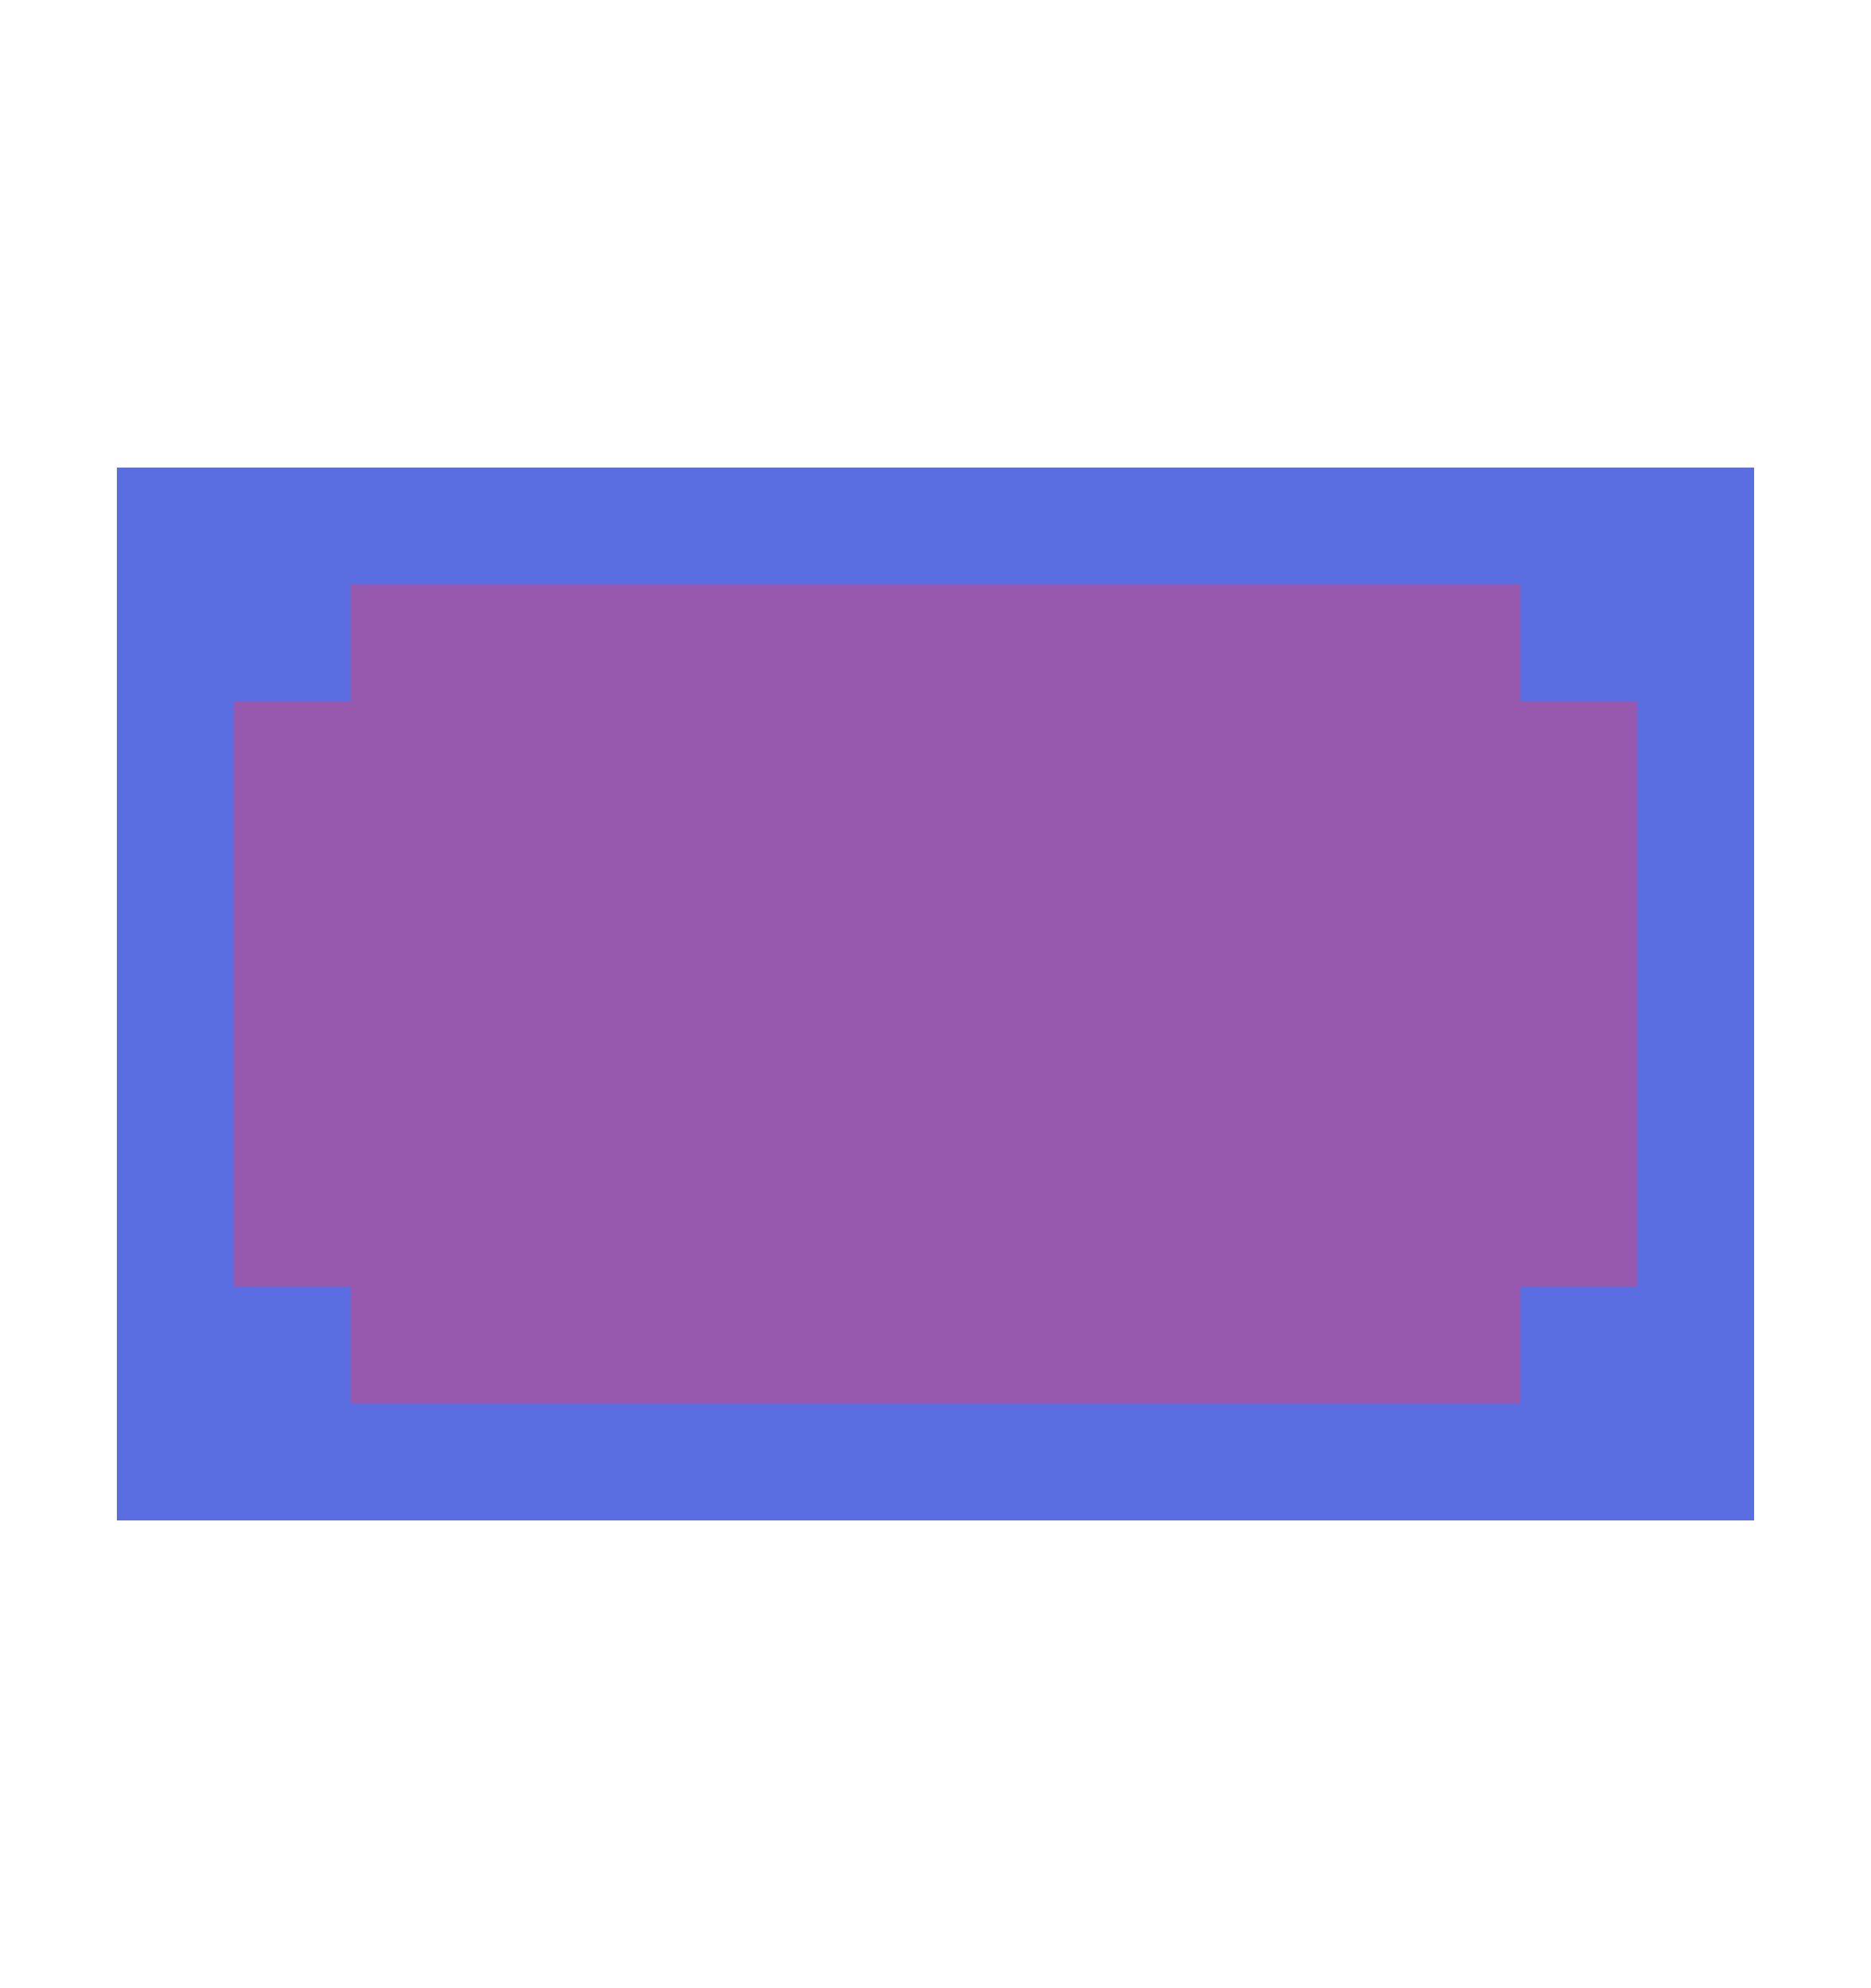
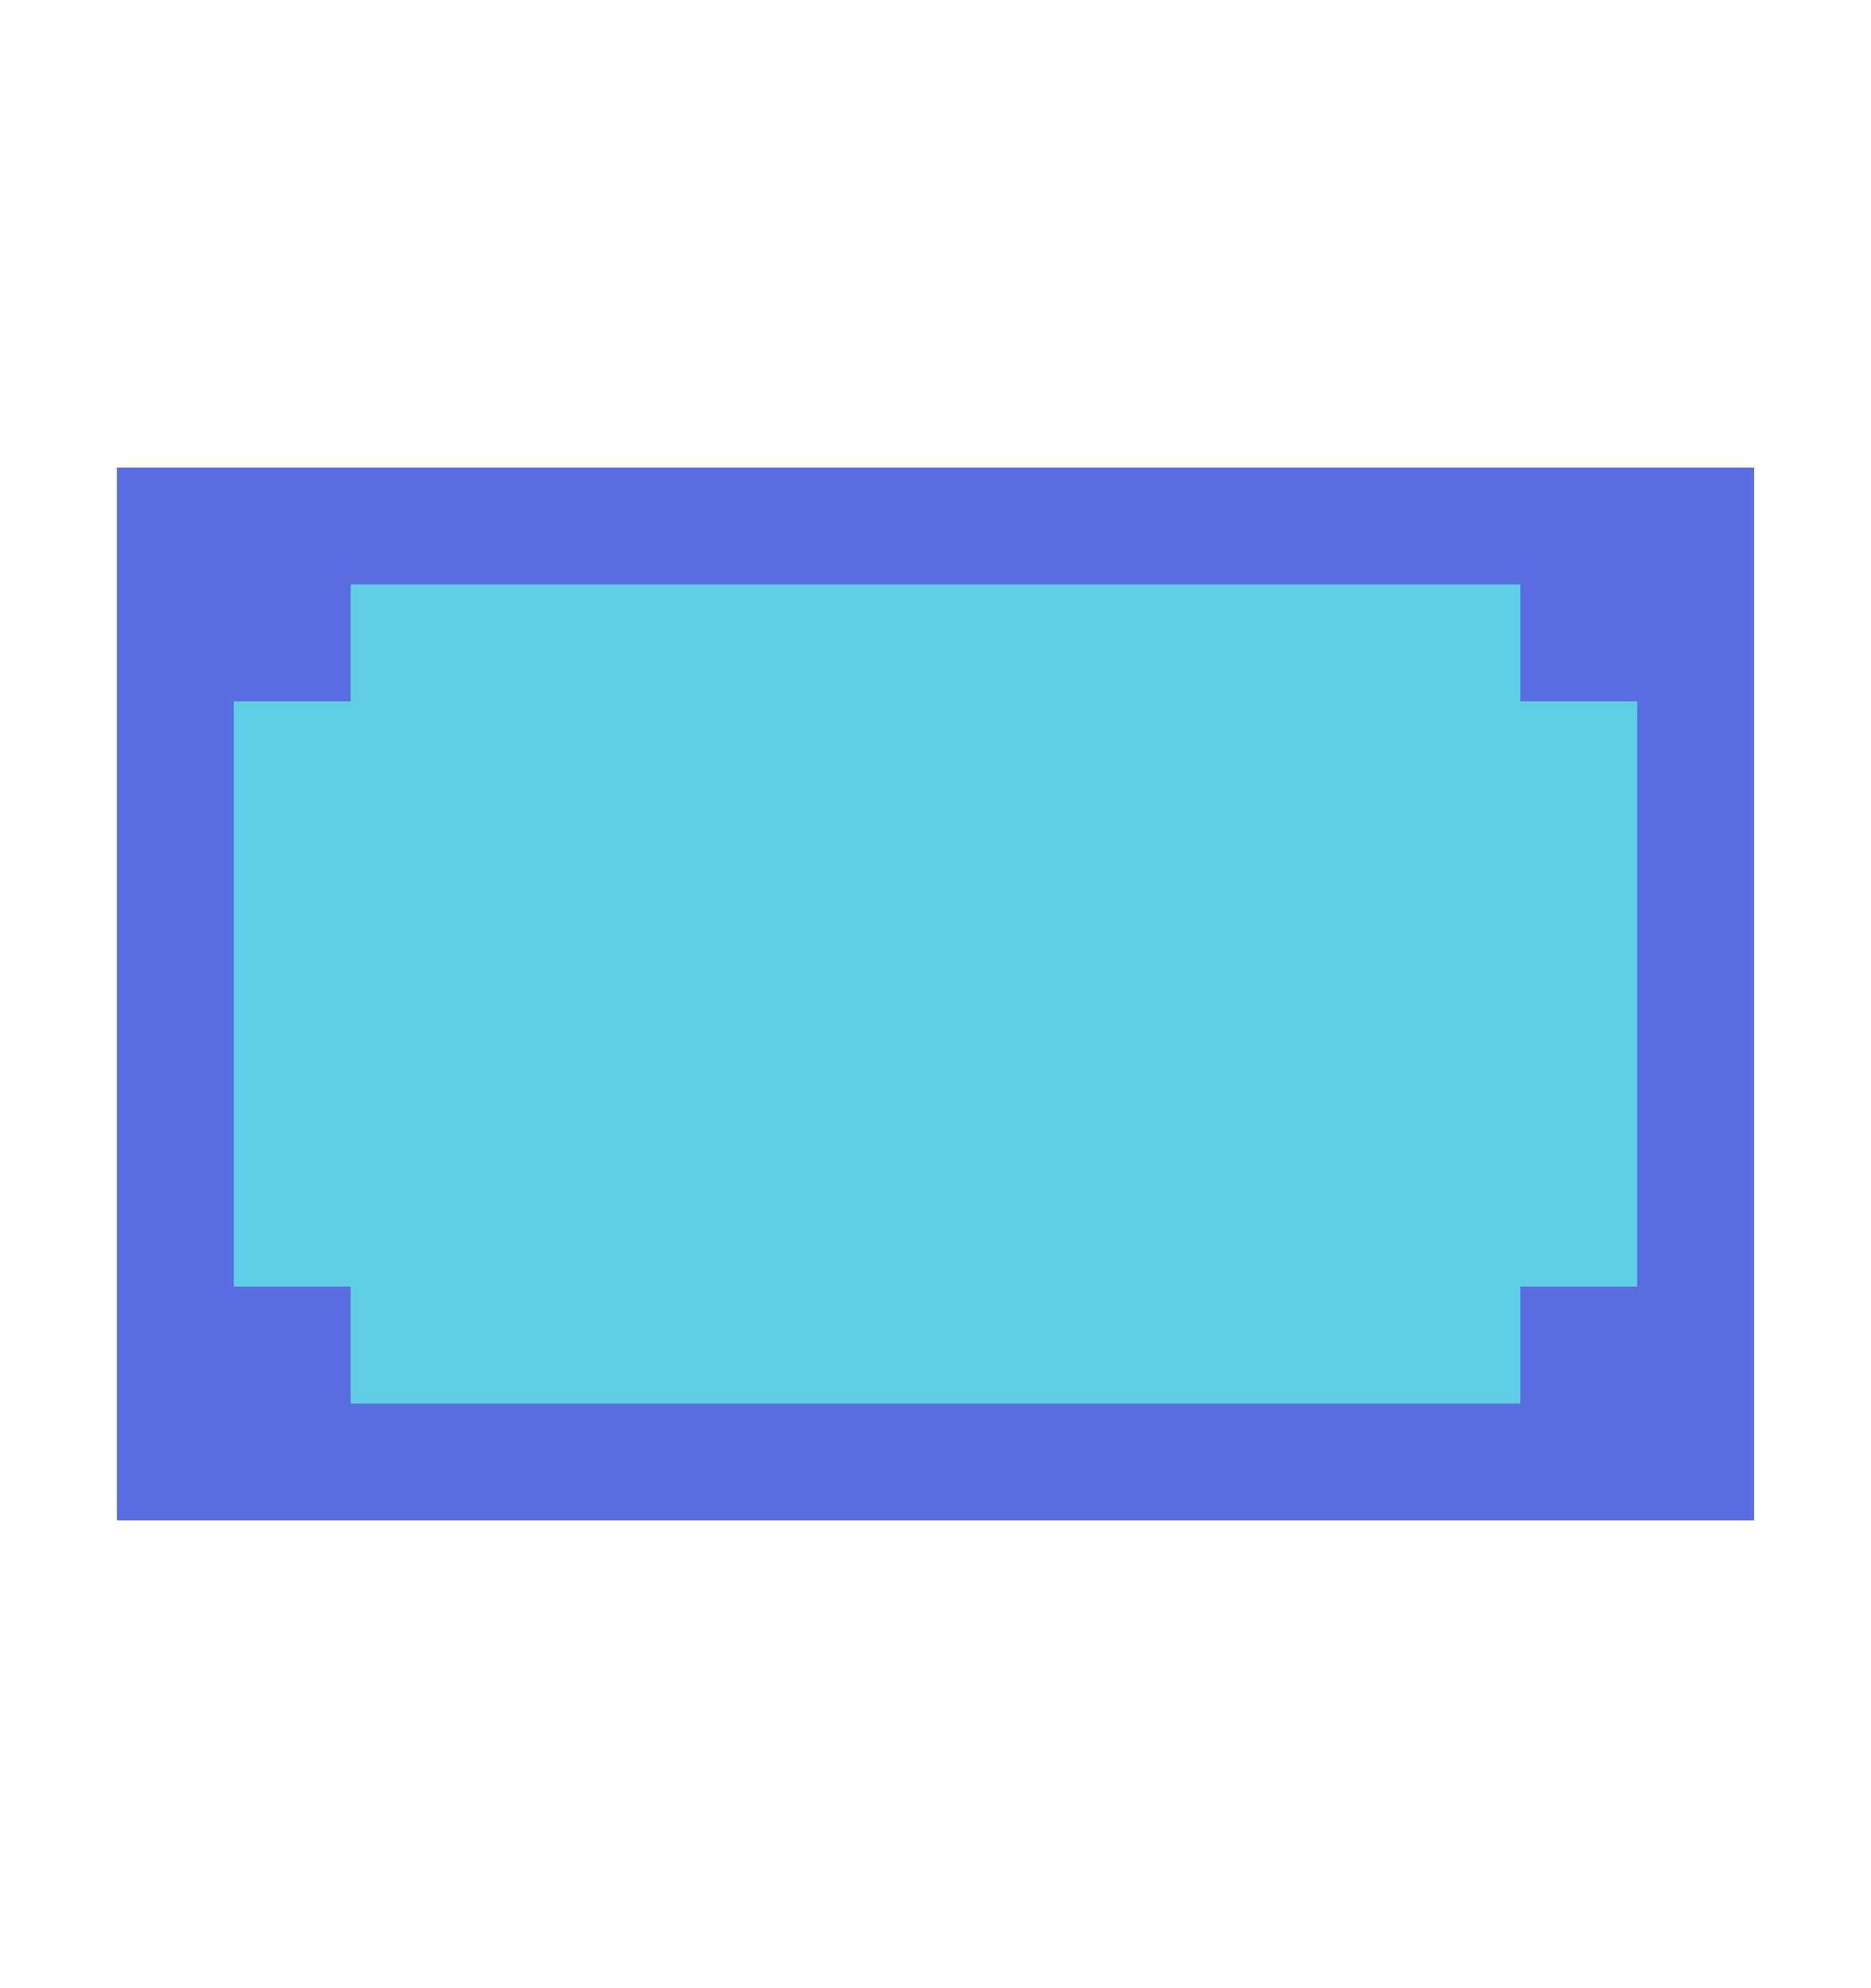
<svg xmlns="http://www.w3.org/2000/svg" version="1.1" width="16" height="17" shape-rendering="crispEdges">
  <rect x="1" y="4" width="1" height="1" fill="#5B6EE1" />
  <rect x="2" y="4" width="1" height="1" fill="#5B6EE1" />
  <rect x="3" y="4" width="1" height="1" fill="#5B6EE1" />
  <rect x="4" y="4" width="1" height="1" fill="#5B6EE1" />
  <rect x="5" y="4" width="1" height="1" fill="#5B6EE1" />
  <rect x="6" y="4" width="1" height="1" fill="#5B6EE1" />
  <rect x="7" y="4" width="1" height="1" fill="#5B6EE1" />
  <rect x="8" y="4" width="1" height="1" fill="#5B6EE1" />
  <rect x="9" y="4" width="1" height="1" fill="#5B6EE1" />
  <rect x="10" y="4" width="1" height="1" fill="#5B6EE1" />
  <rect x="11" y="4" width="1" height="1" fill="#5B6EE1" />
  <rect x="12" y="4" width="1" height="1" fill="#5B6EE1" />
  <rect x="13" y="4" width="1" height="1" fill="#5B6EE1" />
  <rect x="14" y="4" width="1" height="1" fill="#5B6EE1" />
  <rect x="1" y="5" width="1" height="1" fill="#5B6EE1" />
  <rect x="2" y="5" width="1" height="1" fill="#5B6EE1" />
-   <rect x="3" y="5" width="1" height="1" fill="#9659AD" />
-   <rect x="4" y="5" width="1" height="1" fill="#9659AD" />
-   <rect x="5" y="5" width="1" height="1" fill="#9659AD" />
-   <rect x="6" y="5" width="1" height="1" fill="#9659AD" />
-   <rect x="7" y="5" width="1" height="1" fill="#9659AD" />
-   <rect x="8" y="5" width="1" height="1" fill="#9659AD" />
-   <rect x="9" y="5" width="1" height="1" fill="#9659AD" />
-   <rect x="10" y="5" width="1" height="1" fill="#9659AD" />
-   <rect x="11" y="5" width="1" height="1" fill="#9659AD" />
-   <rect x="12" y="5" width="1" height="1" fill="#9659AD" />
+   <rect x="3" y="5" width="1" height="1" fill="#5FCDE4" />
+   <rect x="4" y="5" width="1" height="1" fill="#5FCDE4" />
+   <rect x="5" y="5" width="1" height="1" fill="#5FCDE4" />
+   <rect x="6" y="5" width="1" height="1" fill="#5FCDE4" />
+   <rect x="7" y="5" width="1" height="1" fill="#5FCDE4" />
+   <rect x="8" y="5" width="1" height="1" fill="#5FCDE4" />
+   <rect x="9" y="5" width="1" height="1" fill="#5FCDE4" />
+   <rect x="10" y="5" width="1" height="1" fill="#5FCDE4" />
+   <rect x="11" y="5" width="1" height="1" fill="#5FCDE4" />
+   <rect x="12" y="5" width="1" height="1" fill="#5FCDE4" />
  <rect x="13" y="5" width="1" height="1" fill="#5B6EE1" />
  <rect x="14" y="5" width="1" height="1" fill="#5B6EE1" />
  <rect x="1" y="6" width="1" height="1" fill="#5B6EE1" />
-   <rect x="2" y="6" width="1" height="1" fill="#9659AD" />
-   <rect x="3" y="6" width="1" height="1" fill="#9659AD" />
-   <rect x="4" y="6" width="1" height="1" fill="#9659AD" />
-   <rect x="5" y="6" width="1" height="1" fill="#9659AD" />
-   <rect x="6" y="6" width="1" height="1" fill="#9659AD" />
-   <rect x="7" y="6" width="1" height="1" fill="#9659AD" />
-   <rect x="8" y="6" width="1" height="1" fill="#9659AD" />
-   <rect x="9" y="6" width="1" height="1" fill="#9659AD" />
-   <rect x="10" y="6" width="1" height="1" fill="#9659AD" />
-   <rect x="11" y="6" width="1" height="1" fill="#9659AD" />
-   <rect x="12" y="6" width="1" height="1" fill="#9659AD" />
-   <rect x="13" y="6" width="1" height="1" fill="#9659AD" />
+   <rect x="2" y="6" width="1" height="1" fill="#5FCDE4" />
+   <rect x="3" y="6" width="1" height="1" fill="#5FCDE4" />
+   <rect x="4" y="6" width="1" height="1" fill="#5FCDE4" />
+   <rect x="5" y="6" width="1" height="1" fill="#5FCDE4" />
+   <rect x="6" y="6" width="1" height="1" fill="#5FCDE4" />
+   <rect x="7" y="6" width="1" height="1" fill="#5FCDE4" />
+   <rect x="8" y="6" width="1" height="1" fill="#5FCDE4" />
+   <rect x="9" y="6" width="1" height="1" fill="#5FCDE4" />
+   <rect x="10" y="6" width="1" height="1" fill="#5FCDE4" />
+   <rect x="11" y="6" width="1" height="1" fill="#5FCDE4" />
+   <rect x="12" y="6" width="1" height="1" fill="#5FCDE4" />
+   <rect x="13" y="6" width="1" height="1" fill="#5FCDE4" />
  <rect x="14" y="6" width="1" height="1" fill="#5B6EE1" />
  <rect x="1" y="7" width="1" height="1" fill="#5B6EE1" />
-   <rect x="2" y="7" width="1" height="1" fill="#9659AD" />
-   <rect x="3" y="7" width="1" height="1" fill="#9659AD" />
-   <rect x="4" y="7" width="1" height="1" fill="#9659AD" />
-   <rect x="5" y="7" width="1" height="1" fill="#9659AD" />
-   <rect x="6" y="7" width="1" height="1" fill="#9659AD" />
-   <rect x="7" y="7" width="1" height="1" fill="#9659AD" />
-   <rect x="8" y="7" width="1" height="1" fill="#9659AD" />
-   <rect x="9" y="7" width="1" height="1" fill="#9659AD" />
-   <rect x="10" y="7" width="1" height="1" fill="#9659AD" />
-   <rect x="11" y="7" width="1" height="1" fill="#9659AD" />
-   <rect x="12" y="7" width="1" height="1" fill="#9659AD" />
-   <rect x="13" y="7" width="1" height="1" fill="#9659AD" />
+   <rect x="2" y="7" width="1" height="1" fill="#5FCDE4" />
+   <rect x="3" y="7" width="1" height="1" fill="#5FCDE4" />
+   <rect x="4" y="7" width="1" height="1" fill="#5FCDE4" />
+   <rect x="5" y="7" width="1" height="1" fill="#5FCDE4" />
+   <rect x="6" y="7" width="1" height="1" fill="#5FCDE4" />
+   <rect x="7" y="7" width="1" height="1" fill="#5FCDE4" />
+   <rect x="8" y="7" width="1" height="1" fill="#5FCDE4" />
+   <rect x="9" y="7" width="1" height="1" fill="#5FCDE4" />
+   <rect x="10" y="7" width="1" height="1" fill="#5FCDE4" />
+   <rect x="11" y="7" width="1" height="1" fill="#5FCDE4" />
+   <rect x="12" y="7" width="1" height="1" fill="#5FCDE4" />
+   <rect x="13" y="7" width="1" height="1" fill="#5FCDE4" />
  <rect x="14" y="7" width="1" height="1" fill="#5B6EE1" />
  <rect x="1" y="8" width="1" height="1" fill="#5B6EE1" />
-   <rect x="2" y="8" width="1" height="1" fill="#9659AD" />
-   <rect x="3" y="8" width="1" height="1" fill="#9659AD" />
-   <rect x="4" y="8" width="1" height="1" fill="#9659AD" />
-   <rect x="5" y="8" width="1" height="1" fill="#9659AD" />
-   <rect x="6" y="8" width="1" height="1" fill="#9659AD" />
-   <rect x="7" y="8" width="1" height="1" fill="#9659AD" />
-   <rect x="8" y="8" width="1" height="1" fill="#9659AD" />
-   <rect x="9" y="8" width="1" height="1" fill="#9659AD" />
-   <rect x="10" y="8" width="1" height="1" fill="#9659AD" />
-   <rect x="11" y="8" width="1" height="1" fill="#9659AD" />
-   <rect x="12" y="8" width="1" height="1" fill="#9659AD" />
-   <rect x="13" y="8" width="1" height="1" fill="#9659AD" />
+   <rect x="2" y="8" width="1" height="1" fill="#5FCDE4" />
+   <rect x="3" y="8" width="1" height="1" fill="#5FCDE4" />
+   <rect x="4" y="8" width="1" height="1" fill="#5FCDE4" />
+   <rect x="5" y="8" width="1" height="1" fill="#5FCDE4" />
+   <rect x="6" y="8" width="1" height="1" fill="#5FCDE4" />
+   <rect x="7" y="8" width="1" height="1" fill="#5FCDE4" />
+   <rect x="8" y="8" width="1" height="1" fill="#5FCDE4" />
+   <rect x="9" y="8" width="1" height="1" fill="#5FCDE4" />
+   <rect x="10" y="8" width="1" height="1" fill="#5FCDE4" />
+   <rect x="11" y="8" width="1" height="1" fill="#5FCDE4" />
+   <rect x="12" y="8" width="1" height="1" fill="#5FCDE4" />
+   <rect x="13" y="8" width="1" height="1" fill="#5FCDE4" />
  <rect x="14" y="8" width="1" height="1" fill="#5B6EE1" />
  <rect x="1" y="9" width="1" height="1" fill="#5B6EE1" />
-   <rect x="2" y="9" width="1" height="1" fill="#9659AD" />
-   <rect x="3" y="9" width="1" height="1" fill="#9659AD" />
-   <rect x="4" y="9" width="1" height="1" fill="#9659AD" />
-   <rect x="5" y="9" width="1" height="1" fill="#9659AD" />
-   <rect x="6" y="9" width="1" height="1" fill="#9659AD" />
-   <rect x="7" y="9" width="1" height="1" fill="#9659AD" />
-   <rect x="8" y="9" width="1" height="1" fill="#9659AD" />
-   <rect x="9" y="9" width="1" height="1" fill="#9659AD" />
-   <rect x="10" y="9" width="1" height="1" fill="#9659AD" />
-   <rect x="11" y="9" width="1" height="1" fill="#9659AD" />
-   <rect x="12" y="9" width="1" height="1" fill="#9659AD" />
-   <rect x="13" y="9" width="1" height="1" fill="#9659AD" />
+   <rect x="2" y="9" width="1" height="1" fill="#5FCDE4" />
+   <rect x="3" y="9" width="1" height="1" fill="#5FCDE4" />
+   <rect x="4" y="9" width="1" height="1" fill="#5FCDE4" />
+   <rect x="5" y="9" width="1" height="1" fill="#5FCDE4" />
+   <rect x="6" y="9" width="1" height="1" fill="#5FCDE4" />
+   <rect x="7" y="9" width="1" height="1" fill="#5FCDE4" />
+   <rect x="8" y="9" width="1" height="1" fill="#5FCDE4" />
+   <rect x="9" y="9" width="1" height="1" fill="#5FCDE4" />
+   <rect x="10" y="9" width="1" height="1" fill="#5FCDE4" />
+   <rect x="11" y="9" width="1" height="1" fill="#5FCDE4" />
+   <rect x="12" y="9" width="1" height="1" fill="#5FCDE4" />
+   <rect x="13" y="9" width="1" height="1" fill="#5FCDE4" />
  <rect x="14" y="9" width="1" height="1" fill="#5B6EE1" />
  <rect x="1" y="10" width="1" height="1" fill="#5B6EE1" />
-   <rect x="2" y="10" width="1" height="1" fill="#9659AD" />
-   <rect x="3" y="10" width="1" height="1" fill="#9659AD" />
-   <rect x="4" y="10" width="1" height="1" fill="#9659AD" />
-   <rect x="5" y="10" width="1" height="1" fill="#9659AD" />
-   <rect x="6" y="10" width="1" height="1" fill="#9659AD" />
-   <rect x="7" y="10" width="1" height="1" fill="#9659AD" />
-   <rect x="8" y="10" width="1" height="1" fill="#9659AD" />
-   <rect x="9" y="10" width="1" height="1" fill="#9659AD" />
-   <rect x="10" y="10" width="1" height="1" fill="#9659AD" />
-   <rect x="11" y="10" width="1" height="1" fill="#9659AD" />
-   <rect x="12" y="10" width="1" height="1" fill="#9659AD" />
-   <rect x="13" y="10" width="1" height="1" fill="#9659AD" />
+   <rect x="2" y="10" width="1" height="1" fill="#5FCDE4" />
+   <rect x="3" y="10" width="1" height="1" fill="#5FCDE4" />
+   <rect x="4" y="10" width="1" height="1" fill="#5FCDE4" />
+   <rect x="5" y="10" width="1" height="1" fill="#5FCDE4" />
+   <rect x="6" y="10" width="1" height="1" fill="#5FCDE4" />
+   <rect x="7" y="10" width="1" height="1" fill="#5FCDE4" />
+   <rect x="8" y="10" width="1" height="1" fill="#5FCDE4" />
+   <rect x="9" y="10" width="1" height="1" fill="#5FCDE4" />
+   <rect x="10" y="10" width="1" height="1" fill="#5FCDE4" />
+   <rect x="11" y="10" width="1" height="1" fill="#5FCDE4" />
+   <rect x="12" y="10" width="1" height="1" fill="#5FCDE4" />
+   <rect x="13" y="10" width="1" height="1" fill="#5FCDE4" />
  <rect x="14" y="10" width="1" height="1" fill="#5B6EE1" />
  <rect x="1" y="11" width="1" height="1" fill="#5B6EE1" />
  <rect x="2" y="11" width="1" height="1" fill="#5B6EE1" />
-   <rect x="3" y="11" width="1" height="1" fill="#9659AD" />
-   <rect x="4" y="11" width="1" height="1" fill="#9659AD" />
-   <rect x="5" y="11" width="1" height="1" fill="#9659AD" />
-   <rect x="6" y="11" width="1" height="1" fill="#9659AD" />
-   <rect x="7" y="11" width="1" height="1" fill="#9659AD" />
-   <rect x="8" y="11" width="1" height="1" fill="#9659AD" />
-   <rect x="9" y="11" width="1" height="1" fill="#9659AD" />
-   <rect x="10" y="11" width="1" height="1" fill="#9659AD" />
-   <rect x="11" y="11" width="1" height="1" fill="#9659AD" />
-   <rect x="12" y="11" width="1" height="1" fill="#9659AD" />
+   <rect x="3" y="11" width="1" height="1" fill="#5FCDE4" />
+   <rect x="4" y="11" width="1" height="1" fill="#5FCDE4" />
+   <rect x="5" y="11" width="1" height="1" fill="#5FCDE4" />
+   <rect x="6" y="11" width="1" height="1" fill="#5FCDE4" />
+   <rect x="7" y="11" width="1" height="1" fill="#5FCDE4" />
+   <rect x="8" y="11" width="1" height="1" fill="#5FCDE4" />
+   <rect x="9" y="11" width="1" height="1" fill="#5FCDE4" />
+   <rect x="10" y="11" width="1" height="1" fill="#5FCDE4" />
+   <rect x="11" y="11" width="1" height="1" fill="#5FCDE4" />
+   <rect x="12" y="11" width="1" height="1" fill="#5FCDE4" />
  <rect x="13" y="11" width="1" height="1" fill="#5B6EE1" />
  <rect x="14" y="11" width="1" height="1" fill="#5B6EE1" />
  <rect x="1" y="12" width="1" height="1" fill="#5B6EE1" />
  <rect x="2" y="12" width="1" height="1" fill="#5B6EE1" />
  <rect x="3" y="12" width="1" height="1" fill="#5B6EE1" />
  <rect x="4" y="12" width="1" height="1" fill="#5B6EE1" />
  <rect x="5" y="12" width="1" height="1" fill="#5B6EE1" />
  <rect x="6" y="12" width="1" height="1" fill="#5B6EE1" />
  <rect x="7" y="12" width="1" height="1" fill="#5B6EE1" />
  <rect x="8" y="12" width="1" height="1" fill="#5B6EE1" />
  <rect x="9" y="12" width="1" height="1" fill="#5B6EE1" />
  <rect x="10" y="12" width="1" height="1" fill="#5B6EE1" />
  <rect x="11" y="12" width="1" height="1" fill="#5B6EE1" />
  <rect x="12" y="12" width="1" height="1" fill="#5B6EE1" />
  <rect x="13" y="12" width="1" height="1" fill="#5B6EE1" />
  <rect x="14" y="12" width="1" height="1" fill="#5B6EE1" />
</svg>
